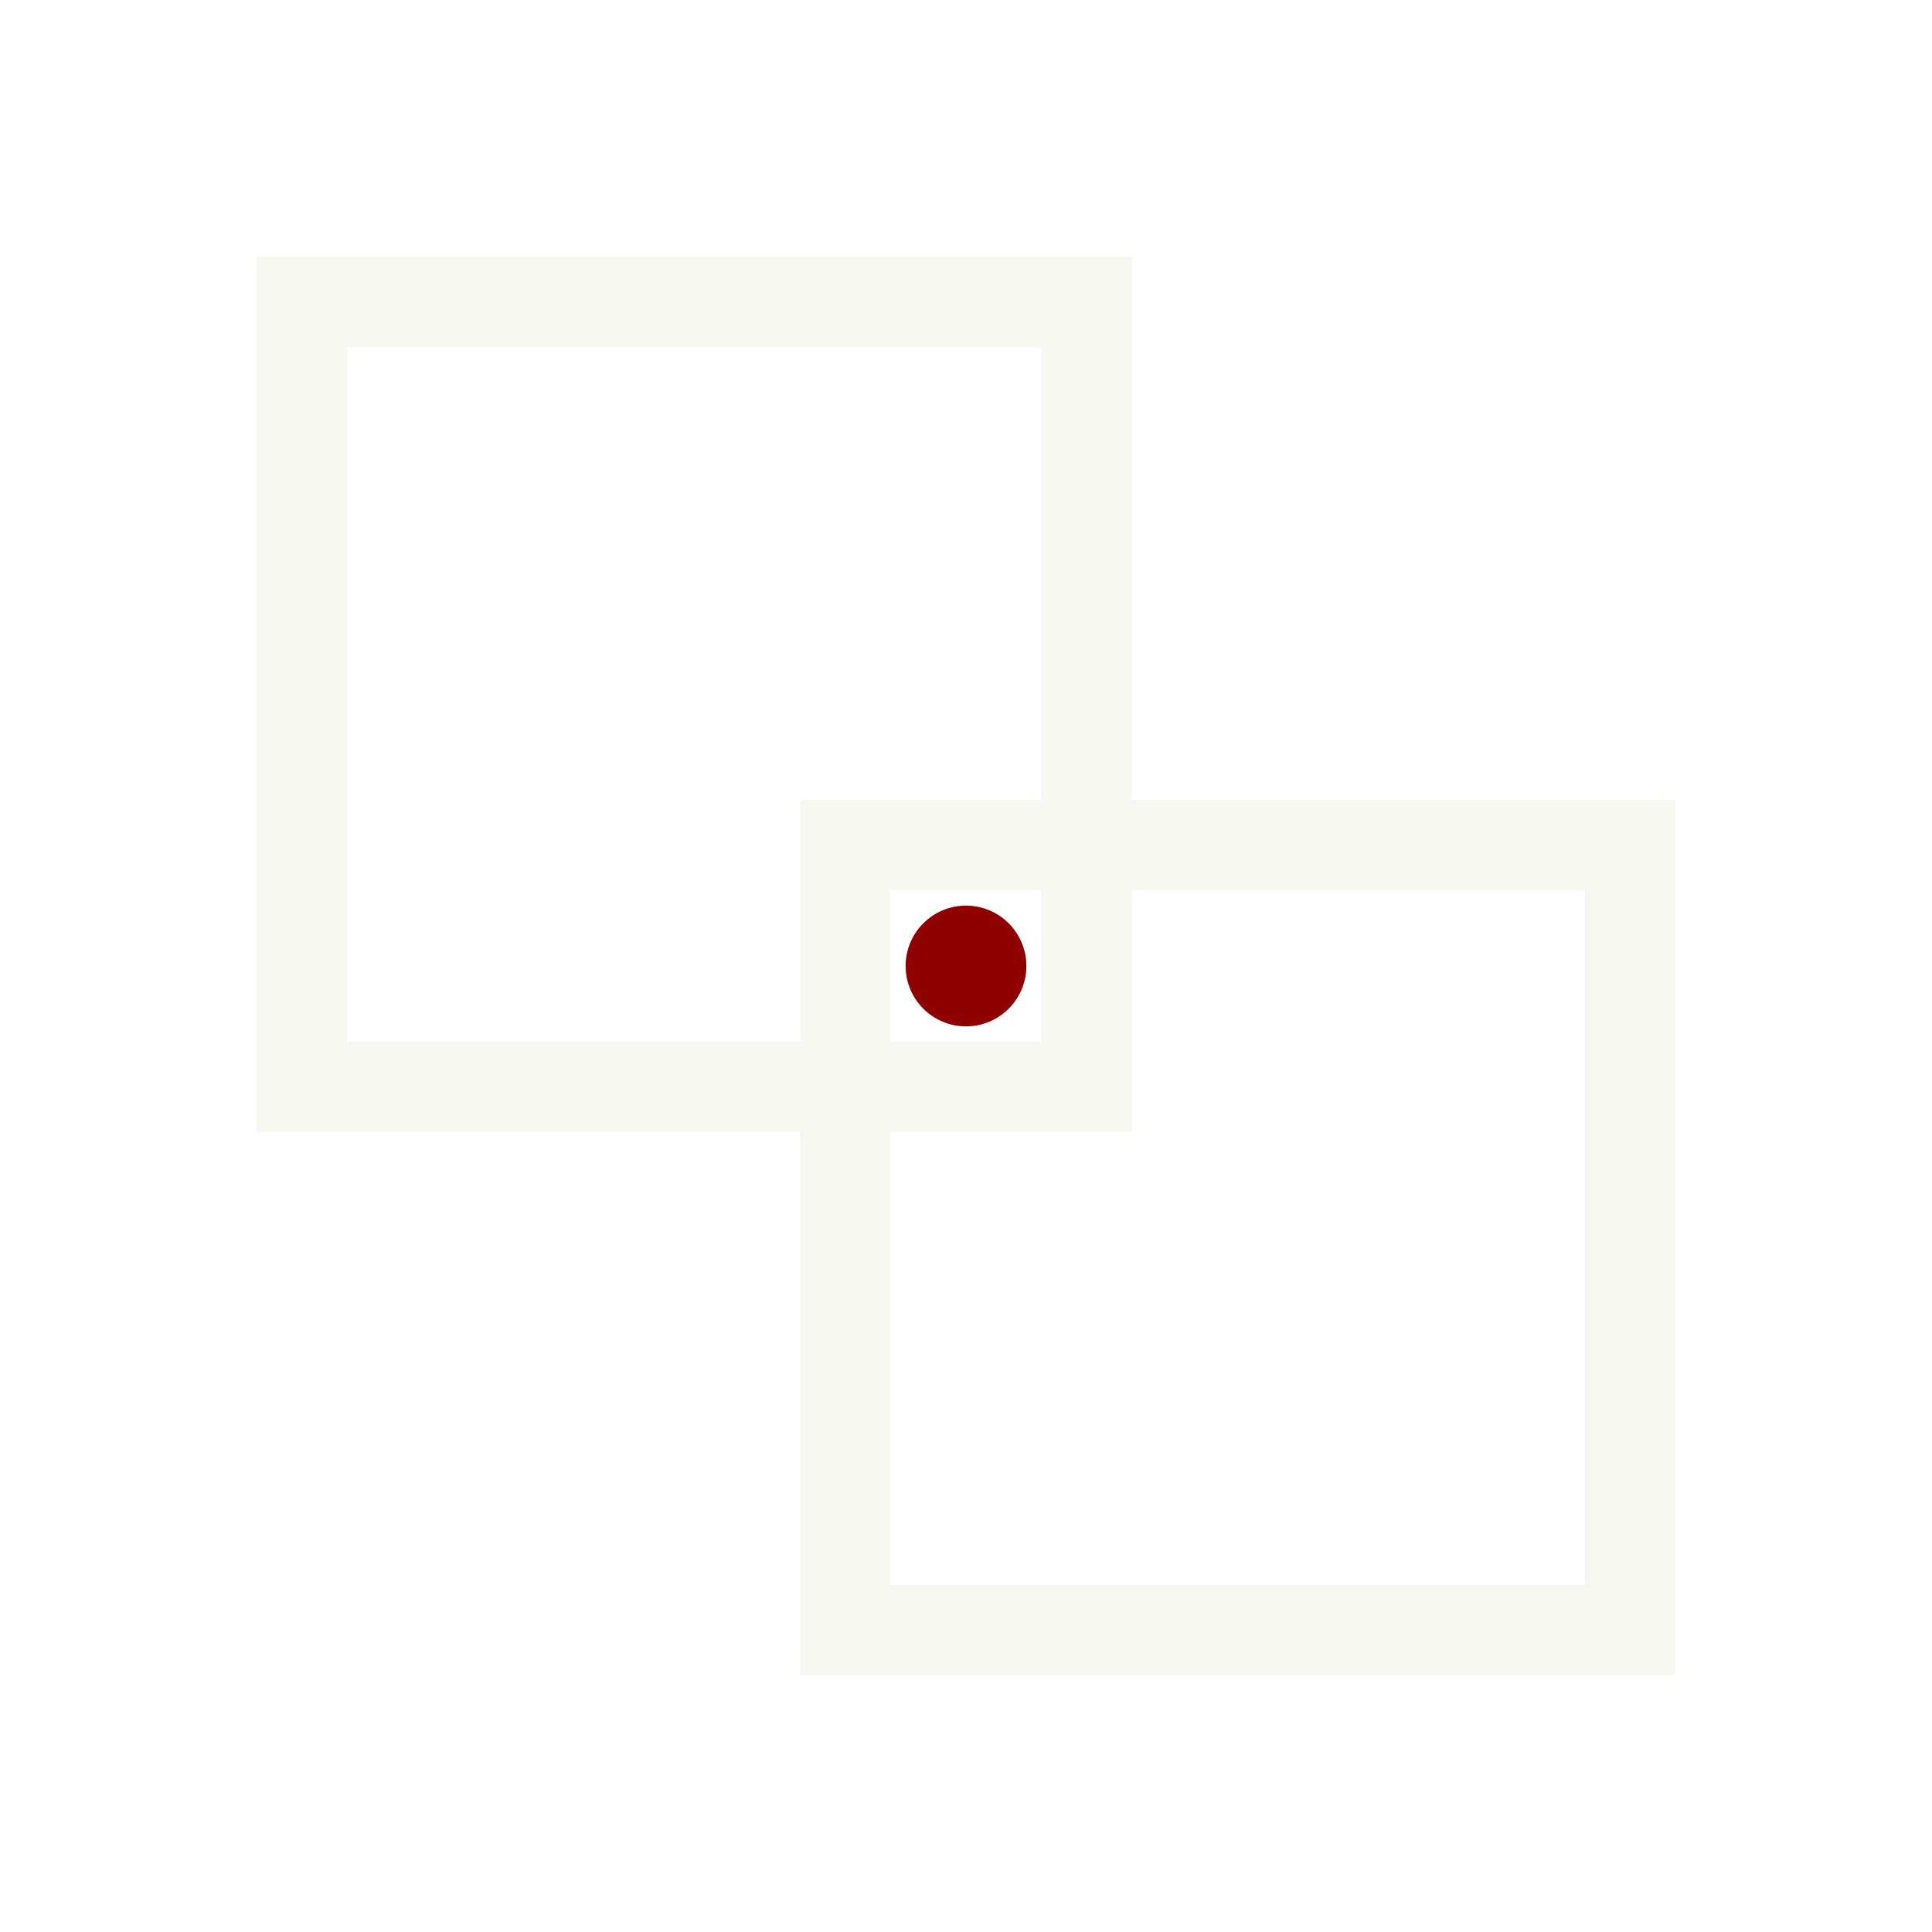
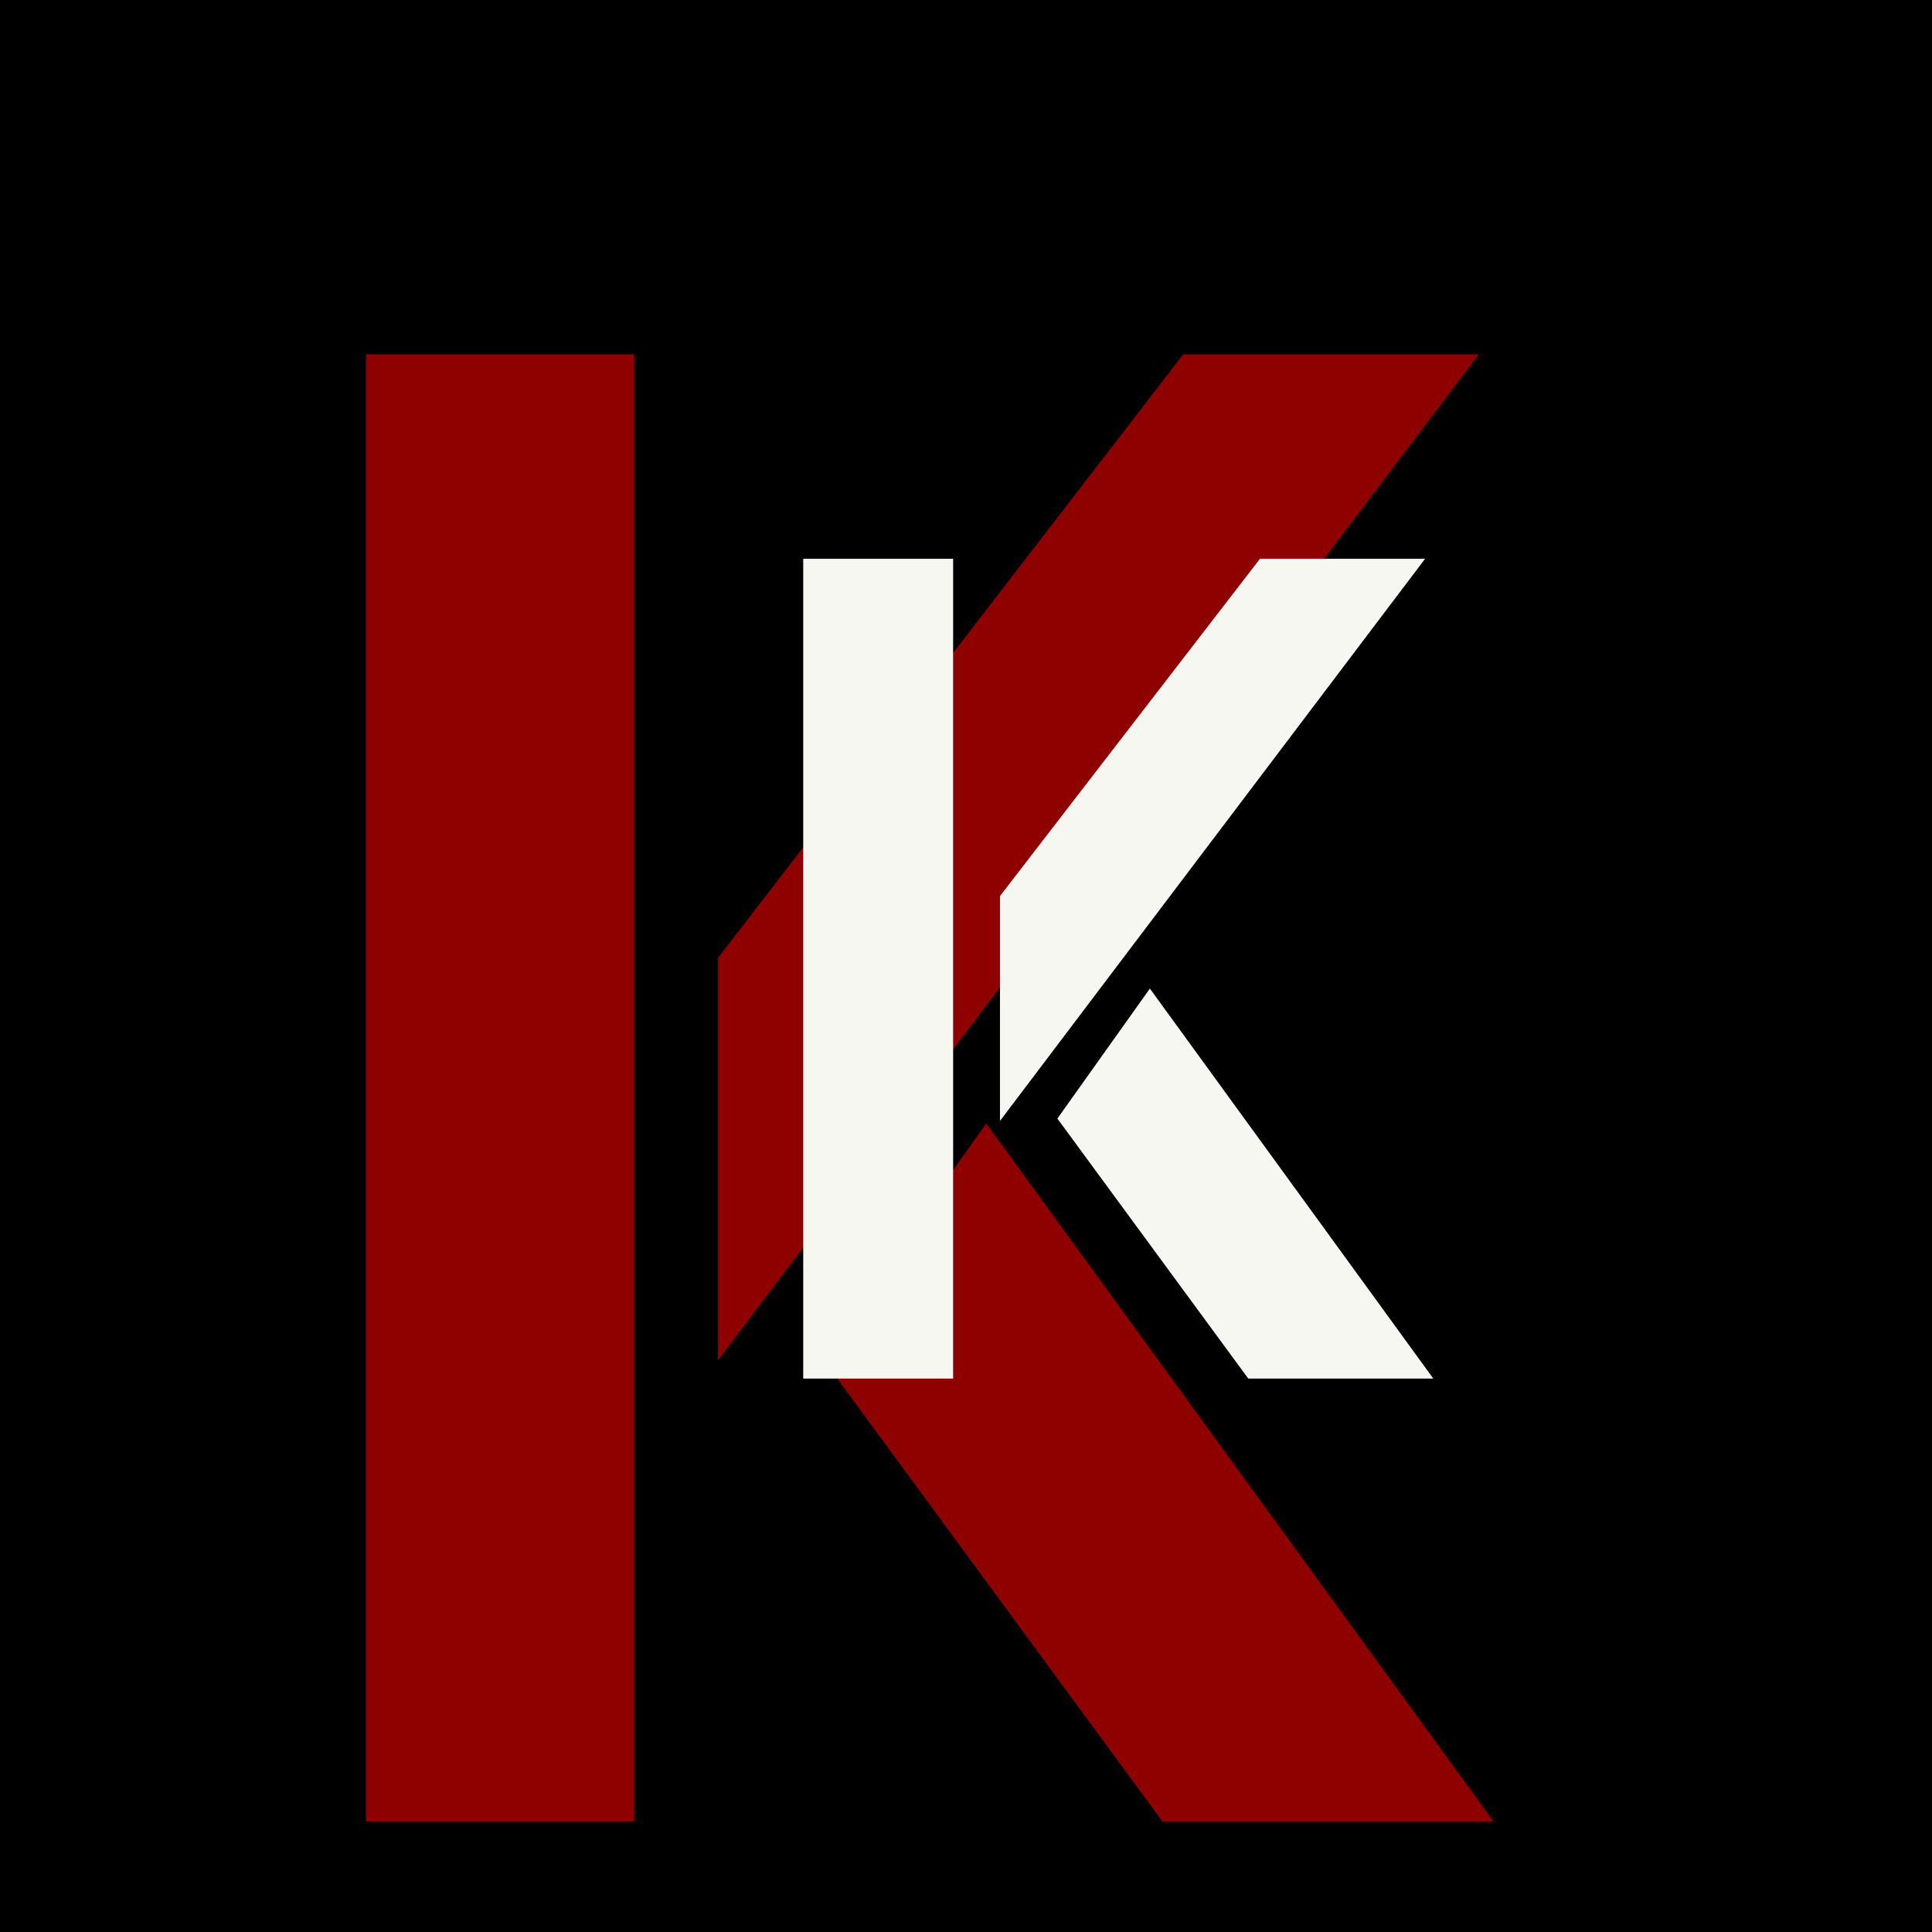
- <svg xmlns="http://www.w3.org/2000/svg" width="1024" height="1024" viewBox="0 0 512 512">
-   <g fill="none" stroke="#F7F7F2" stroke-width="24" stroke-linecap="square" stroke-linejoin="miter">
-     <path d="M80 80H288V288H80ZM224 224H432V432H224Z" />
-     <circle cx="256" cy="256" r="16" fill="#8F0000" stroke="none" />
+ <svg xmlns="http://www.w3.org/2000/svg" width="1024" height="1024" viewBox="0 0 1920 1920">
+   <rect x="0" y="0" width="1920" height="1920" fill="#000000" />
+   <g transform="translate(0 360)">
+     <rect x="0" y="0" width="1920" height="1200" fill="#000000" />
+     <path d="M630.28-7.89L630.28 1450L363.69 1450L363.69-7.89L630.28-7.89ZM1175.94-7.89L1469.60-7.89L713.58 991.81L713.58 591.93L1175.94-7.89ZM1484.18 1450L1155.11 1450L815.64 987.64L980.17 756.46L1484.18 1450Z" fill="#8f0000" />
+     <path d="M947.21 195.30L947.21 1010L798.24 1010L798.24 195.30L947.21 195.30ZM1252.14 195.30L1416.25 195.30L993.77 753.95L993.77 530.49L1252.14 195.30ZM1424.40 1010L1240.51 1010L1050.80 751.62L1142.74 622.43L1424.40 1010Z" fill="#f7f7f2" />
  </g>
</svg>
